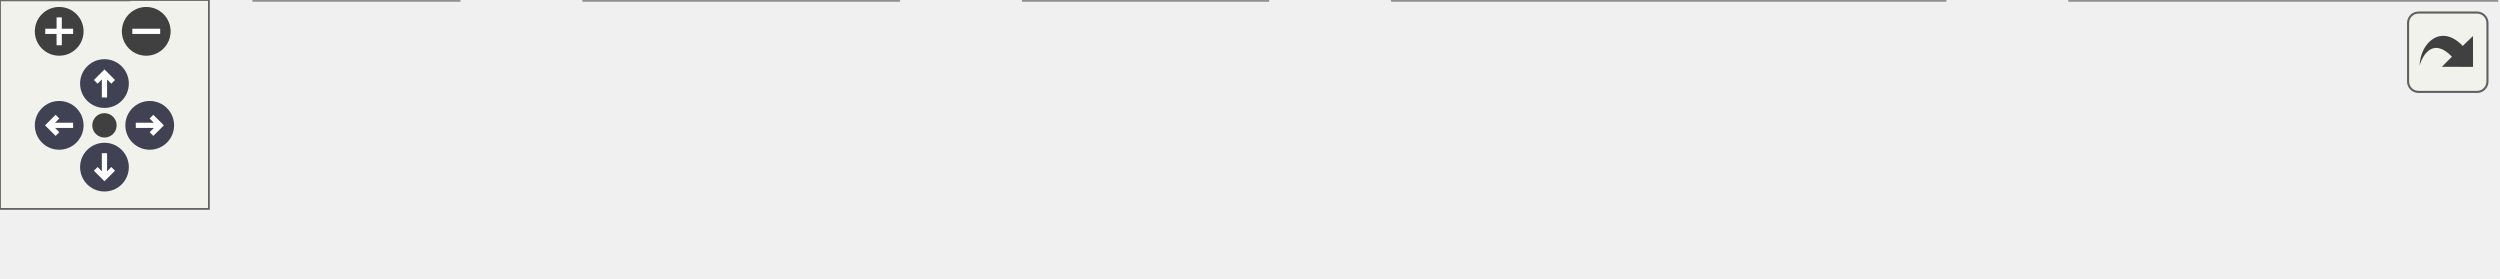
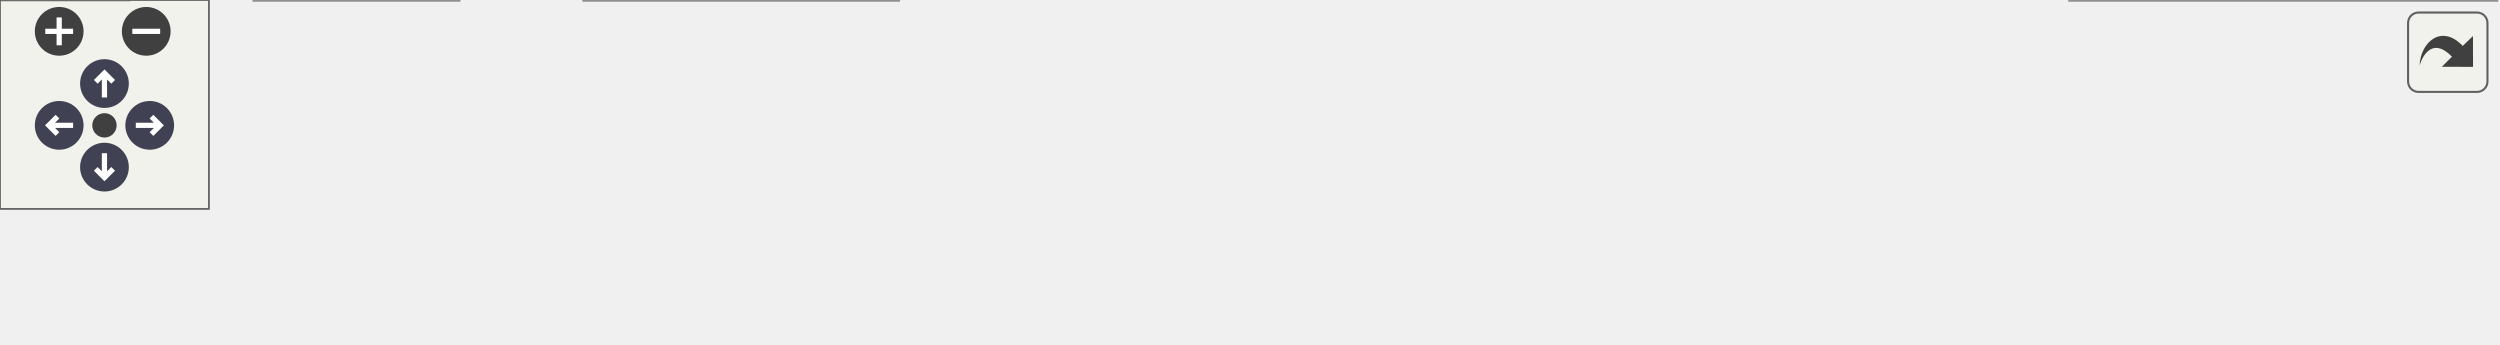
<svg xmlns="http://www.w3.org/2000/svg" xmlns:xlink="http://www.w3.org/1999/xlink" id="main" version="1.1" xml:space="preserve">
  <style type="text/css">
.node, .edge {opacity: 0.7;}
.node.selected, .edge.selected {opacity: 1;}
.edge:hover path { stroke: red; }
.edge:hover polygon { stroke: red; fill: red; }
</style>
  <defs>
    <circle id="rim" cx="0" cy="0" r="7" />
    <circle id="rim2" cx="0" cy="0" r="3.5" />
    <g id="zoomPlus">
      <use xlink:href="#rim" fill="#404040">
        <set attributeName="fill" to="#808080" begin="zoomplus.mouseover" end="zoomplus.mouseout" />
      </use>
      <path d="M-4,0h8M0,-4v8" fill="none" stroke="white" stroke-width="1.5" pointer-events="none" />
    </g>
    <g id="zoomMin">
      <use xlink:href="#rim" fill="#404040">
        <set attributeName="fill" to="#808080" begin="zoomminus.mouseover" end="zoomminus.mouseout" />
      </use>
      <path d="M-4,0h8" fill="none" stroke="white" stroke-width="1.5" pointer-events="none" />
    </g>
    <g id="arrowUp" transform="translate(30 24)">
      <use xlink:href="#rim" />
      <path pointer-events="none" fill="none" stroke="white" stroke-width="1.5" d="M0,-3.0v7 M-2.5,-0.5L0,-3.0L2.5,-0.5" />
    </g>
    <g id="arrowRight" transform="rotate(90) translate(36 -43)">
      <use xlink:href="#rim" />
      <path pointer-events="none" fill="none" stroke="white" stroke-width="1.5" d="M0,-3.0v7 M-2.5,-0.5L0,-3.0L2.5,-0.5" />
    </g>
    <g id="arrowDown" transform="rotate(180) translate(-30 -48)">
      <use xlink:href="#rim" />
      <path pointer-events="none" fill="none" stroke="white" stroke-width="1.5" d="M0,-3.0v7 M-2.5,-0.5L0,-3.0L2.5,-0.5" />
    </g>
    <g id="arrowLeft" transform="rotate(270) translate(-36 17)">
      <use xlink:href="#rim" />
      <path pointer-events="none" fill="none" stroke="white" stroke-width="1.5" d="M0,-3.0v7 M-2.5,-0.5L0,-3.0L2.5,-0.5" />
    </g>
    <g id="resetDef">
      <use xlink:href="#rim2" fill="#404040">
        <set attributeName="fill" to="#808080" begin="reset.mouseover" end="reset.mouseout" />
      </use>
    </g>
  </defs>
  <svg id="graph" class="graph">
    <g id="viewport">
      <g id="Node000001" class="node">
        <g id="a_Node000001">
          <a xlink:title="Issue the ADAX command to start GPIO/aux voltage conversions across all chips.">
            <polygon fill="#999999" stroke="#666666" points="717,-19.25 594.5,-19.25 594.5,0 717,0 717,-19.25" />
            <text text-anchor="middle" x="655.75" y="-5.75" font-family="Helvetica,sans-Serif" font-size="10.00">ADBMS6380_start_adax</text>
          </a>
        </g>
      </g>
      <g id="Node000002" class="node">
        <g id="a_Node000002">
-           <a xlink:href="adbms6380_8c.html#a3032c5c23786e6e09339992bd8ba8d84" target="_top" xlink:title="Start an ADAX conversion, read all GPIO voltages, and convert to cell and onboard temperatures.">
-             <polygon fill="white" stroke="#666666" points="558.5,-19.25 400,-19.25 400,0 558.5,0 558.5,-19.25" />
-             <text text-anchor="middle" x="479.25" y="-5.75" font-family="Helvetica,sans-Serif" font-size="10.00">ADBMS6380_read_temperatures</text>
+           <a xlink:href="adbms6380_8c.html#a3032c5c23786e6e09339992bd8ba8d84" target="_top" xlink:title="Read all GPIO voltages, start the next ADAX conversion, and convert to cell and onboard temperatures.">
+             <polygon fill="white" stroke="#666666" points="558.5,-38.25 400,-38.25 400,-19 558.5,-19 558.5,-38.25" />
+             <text text-anchor="middle" x="479.25" y="-24.75" font-family="Helvetica,sans-Serif" font-size="10.00">ADBMS6380_read_temperatures</text>
          </a>
        </g>
      </g>
      <g id="edge1_Node000001_Node000002" class="edge">
        <g id="a_edge1_Node000001_Node000002">
          <a xlink:title=" ">
-             <path fill="none" stroke="#63b8ff" d="M582.78,-9.62C574.88,-9.62 566.8,-9.62 558.82,-9.62" />
-             <polygon fill="#63b8ff" stroke="#63b8ff" points="582.69,-13.13 592.69,-9.63 582.69,-6.13 582.69,-13.13" />
-           </a>
-         </g>
-       </g>
-       <g id="Node000003" class="node">
-         <g id="a_Node000003">
-           <a xlink:href="adbms_8c.html#a7f12e5ede5ee02045acd6f4bf4e145c7" target="_top" xlink:title=" ">
-             <polygon fill="white" stroke="#666666" points="364,-19.25 294,-19.25 294,0 364,0 364,-19.25" />
-             <text text-anchor="middle" x="329" y="-5.75" font-family="Helvetica,sans-Serif" font-size="10.00">read_therms</text>
-           </a>
-         </g>
-       </g>
-       <g id="edge2_Node000002_Node000003" class="edge">
-         <g id="a_edge2_Node000002_Node000003">
-           <a xlink:title=" ">
-             <path fill="none" stroke="#63b8ff" d="M388.44,-9.62C379.91,-9.62 371.67,-9.62 364.2,-9.62" />
-             <polygon fill="#63b8ff" stroke="#63b8ff" points="388.27,-13.13 398.27,-9.63 388.27,-6.13 388.27,-13.13" />
+             <path fill="none" stroke="#63b8ff" d="M582.78,-17.46C574.88,-18.32 566.8,-19.2 558.82,-20.07" />
+             <polygon fill="#63b8ff" stroke="#63b8ff" points="583.14,-20.94 592.7,-16.38 582.38,-13.98 583.14,-20.94" />
          </a>
        </g>
      </g>
      <g id="Node000004" class="node">
        <g id="a_Node000004">
          <a xlink:href="adbms_8c.html#ab54ce393023f40b4bb60ac0e2ede56bf" target="_top" xlink:title="Periodic service routine for connection, measurements, and balancing.">
            <polygon fill="white" stroke="#666666" points="258,-19.25 167.75,-19.25 167.75,0 258,0 258,-19.25" />
            <text text-anchor="middle" x="212.88" y="-5.75" font-family="Helvetica,sans-Serif" font-size="10.00">ADBMS_periodic</text>
          </a>
        </g>
      </g>
+       <g id="edge6_Node000001_Node000004" class="edge">
+         <g id="a_edge6_Node000001_Node000004">
+           <a xlink:title=" ">
+             <path fill="none" stroke="#63b8ff" d="M582.94,-9.62C490.98,-9.62 334.44,-9.62 258.21,-9.62" />
+             <polygon fill="#63b8ff" stroke="#63b8ff" points="582.86,-13.13 592.86,-9.63 582.86,-6.13 582.86,-13.13" />
+           </a>
+         </g>
+       </g>
+       <g id="Node000003" class="node">
+         <g id="a_Node000003">
+           <a xlink:href="adbms_8c.html#a7f12e5ede5ee02045acd6f4bf4e145c7" target="_top" xlink:title=" ">
+             <polygon fill="white" stroke="#666666" points="364,-38.25 294,-38.25 294,-19 364,-19 364,-38.25" />
+             <text text-anchor="middle" x="329" y="-24.75" font-family="Helvetica,sans-Serif" font-size="10.00">read_therms</text>
+           </a>
+         </g>
+       </g>
+       <g id="edge2_Node000002_Node000003" class="edge">
+         <g id="a_edge2_Node000002_Node000003">
+           <a xlink:title=" ">
+             <path fill="none" stroke="#63b8ff" d="M388.44,-28.62C379.91,-28.62 371.67,-28.62 364.2,-28.62" />
+             <polygon fill="#63b8ff" stroke="#63b8ff" points="388.27,-32.13 398.27,-28.63 388.27,-25.13 388.27,-32.13" />
+           </a>
+         </g>
+       </g>
      <g id="edge3_Node000003_Node000004" class="edge">
        <g id="a_edge3_Node000003_Node000004">
          <a xlink:title=" ">
-             <path fill="none" stroke="#63b8ff" d="M282.4,-9.62C274.44,-9.62 266.17,-9.62 258.25,-9.62" />
-             <polygon fill="#63b8ff" stroke="#63b8ff" points="282.25,-13.13 292.25,-9.63 282.25,-6.13 282.25,-13.13" />
+             <path fill="none" stroke="#63b8ff" d="M282.67,-21.08C274.63,-19.74 266.26,-18.35 258.25,-17.01" />
+             <polygon fill="#63b8ff" stroke="#63b8ff" points="281.83,-24.49 292.27,-22.68 282.98,-17.58 281.83,-24.49" />
          </a>
        </g>
      </g>
      <g id="Node000005" class="node">
        <g id="a_Node000005">
          <a xlink:href="a__box_2main_8c.html#a78865f7731d4b7186cdc06c8ff03a0e4" target="_top" xlink:title=" ">
            <polygon fill="white" stroke="#666666" points="131.75,-19.25 73,-19.25 73,0 131.75,0 131.75,-19.25" />
            <text text-anchor="middle" x="102.38" y="-5.75" font-family="Helvetica,sans-Serif" font-size="10.00">bms_task</text>
          </a>
        </g>
      </g>
      <g id="edge4_Node000004_Node000005" class="edge">
        <g id="a_edge4_Node000004_Node000005">
          <a xlink:title=" ">
            <path fill="none" stroke="#63b8ff" d="M156.12,-9.62C147.79,-9.62 139.51,-9.62 132.07,-9.62" />
            <polygon fill="#63b8ff" stroke="#63b8ff" points="155.92,-13.13 165.92,-9.63 155.92,-6.13 155.92,-13.13" />
          </a>
        </g>
      </g>
      <g id="Node000006" class="node">
        <g id="a_Node000006">
          <a xlink:href="a__box_2main_8c.html#a840291bc02cba5474a4cb46a9b9566fe" target="_top" xlink:title=" ">
            <polygon fill="white" stroke="#666666" points="37,-19.25 0,-19.25 0,0 37,0 37,-19.25" />
            <text text-anchor="middle" x="18.5" y="-5.75" font-family="Helvetica,sans-Serif" font-size="10.00">main</text>
          </a>
        </g>
      </g>
      <g id="edge5_Node000005_Node000006" class="edge">
        <g id="a_edge5_Node000005_Node000006">
          <a xlink:title=" ">
            <path fill="none" stroke="#63b8ff" d="M61.37,-9.62C52.9,-9.62 44.39,-9.62 37.27,-9.62" />
            <polygon fill="#63b8ff" stroke="#63b8ff" points="61.23,-13.13 71.23,-9.63 61.23,-6.13 61.23,-13.13" />
          </a>
        </g>
      </g>
    </g>
  </svg>
  <g id="navigator" transform="translate(0 0)" fill="#404254">
    <rect fill="#f2f5e9" fill-opacity="0.5" stroke="#606060" stroke-width=".5" x="0" y="0" width="60" height="60" />
    <use id="zoomplus" xlink:href="#zoomPlus" x="17" y="9" />
    <use id="zoomminus" xlink:href="#zoomMin" x="42" y="9" />
    <use id="reset" xlink:href="#resetDef" x="30" y="36" />
    <use id="arrowup" xlink:href="#arrowUp" x="0" y="0" />
    <use id="arrowright" xlink:href="#arrowRight" x="0" y="0" />
    <use id="arrowdown" xlink:href="#arrowDown" x="0" y="0" />
    <use id="arrowleft" xlink:href="#arrowLeft" x="0" y="0" />
  </g>
  <svg viewBox="0 0 15 15" width="100%" height="30px" preserveAspectRatio="xMaxYMin meet">
    <g id="arrow_out" transform="scale(0.3 0.3)">
      <a xlink:href="adbms6380_8h_a797933ebb8aeaf7dc228e5f9f51e47e2_icgraph_org.svg" target="_base">
        <rect id="button" ry="5" rx="5" y="6" x="6" height="38" width="38" fill="#f2f5e9" fill-opacity="0.5" stroke="#606060" stroke-width="1.0" />
        <path id="arrow" d="M 11.5,31.437 C 11.94,20.098 22.043,11.323 32.159,21.979 L 37.069,17.246 C 37.069,17.246 37.088,32 37.088,32 L 22.16,31.978 C 22.16,31.978 26.998,27.14 26.998,27.14 C 18.529,18.264 13.292,25.23 11.5,31.437 z" style="fill:#404040;" />
      </a>
    </g>
  </svg>
  <style type="text/css">

[data-mouse-over-selected='false'] { opacity: 0.7; }
[data-mouse-over-selected='true']  { opacity: 1.0; }

</style>
</svg>
